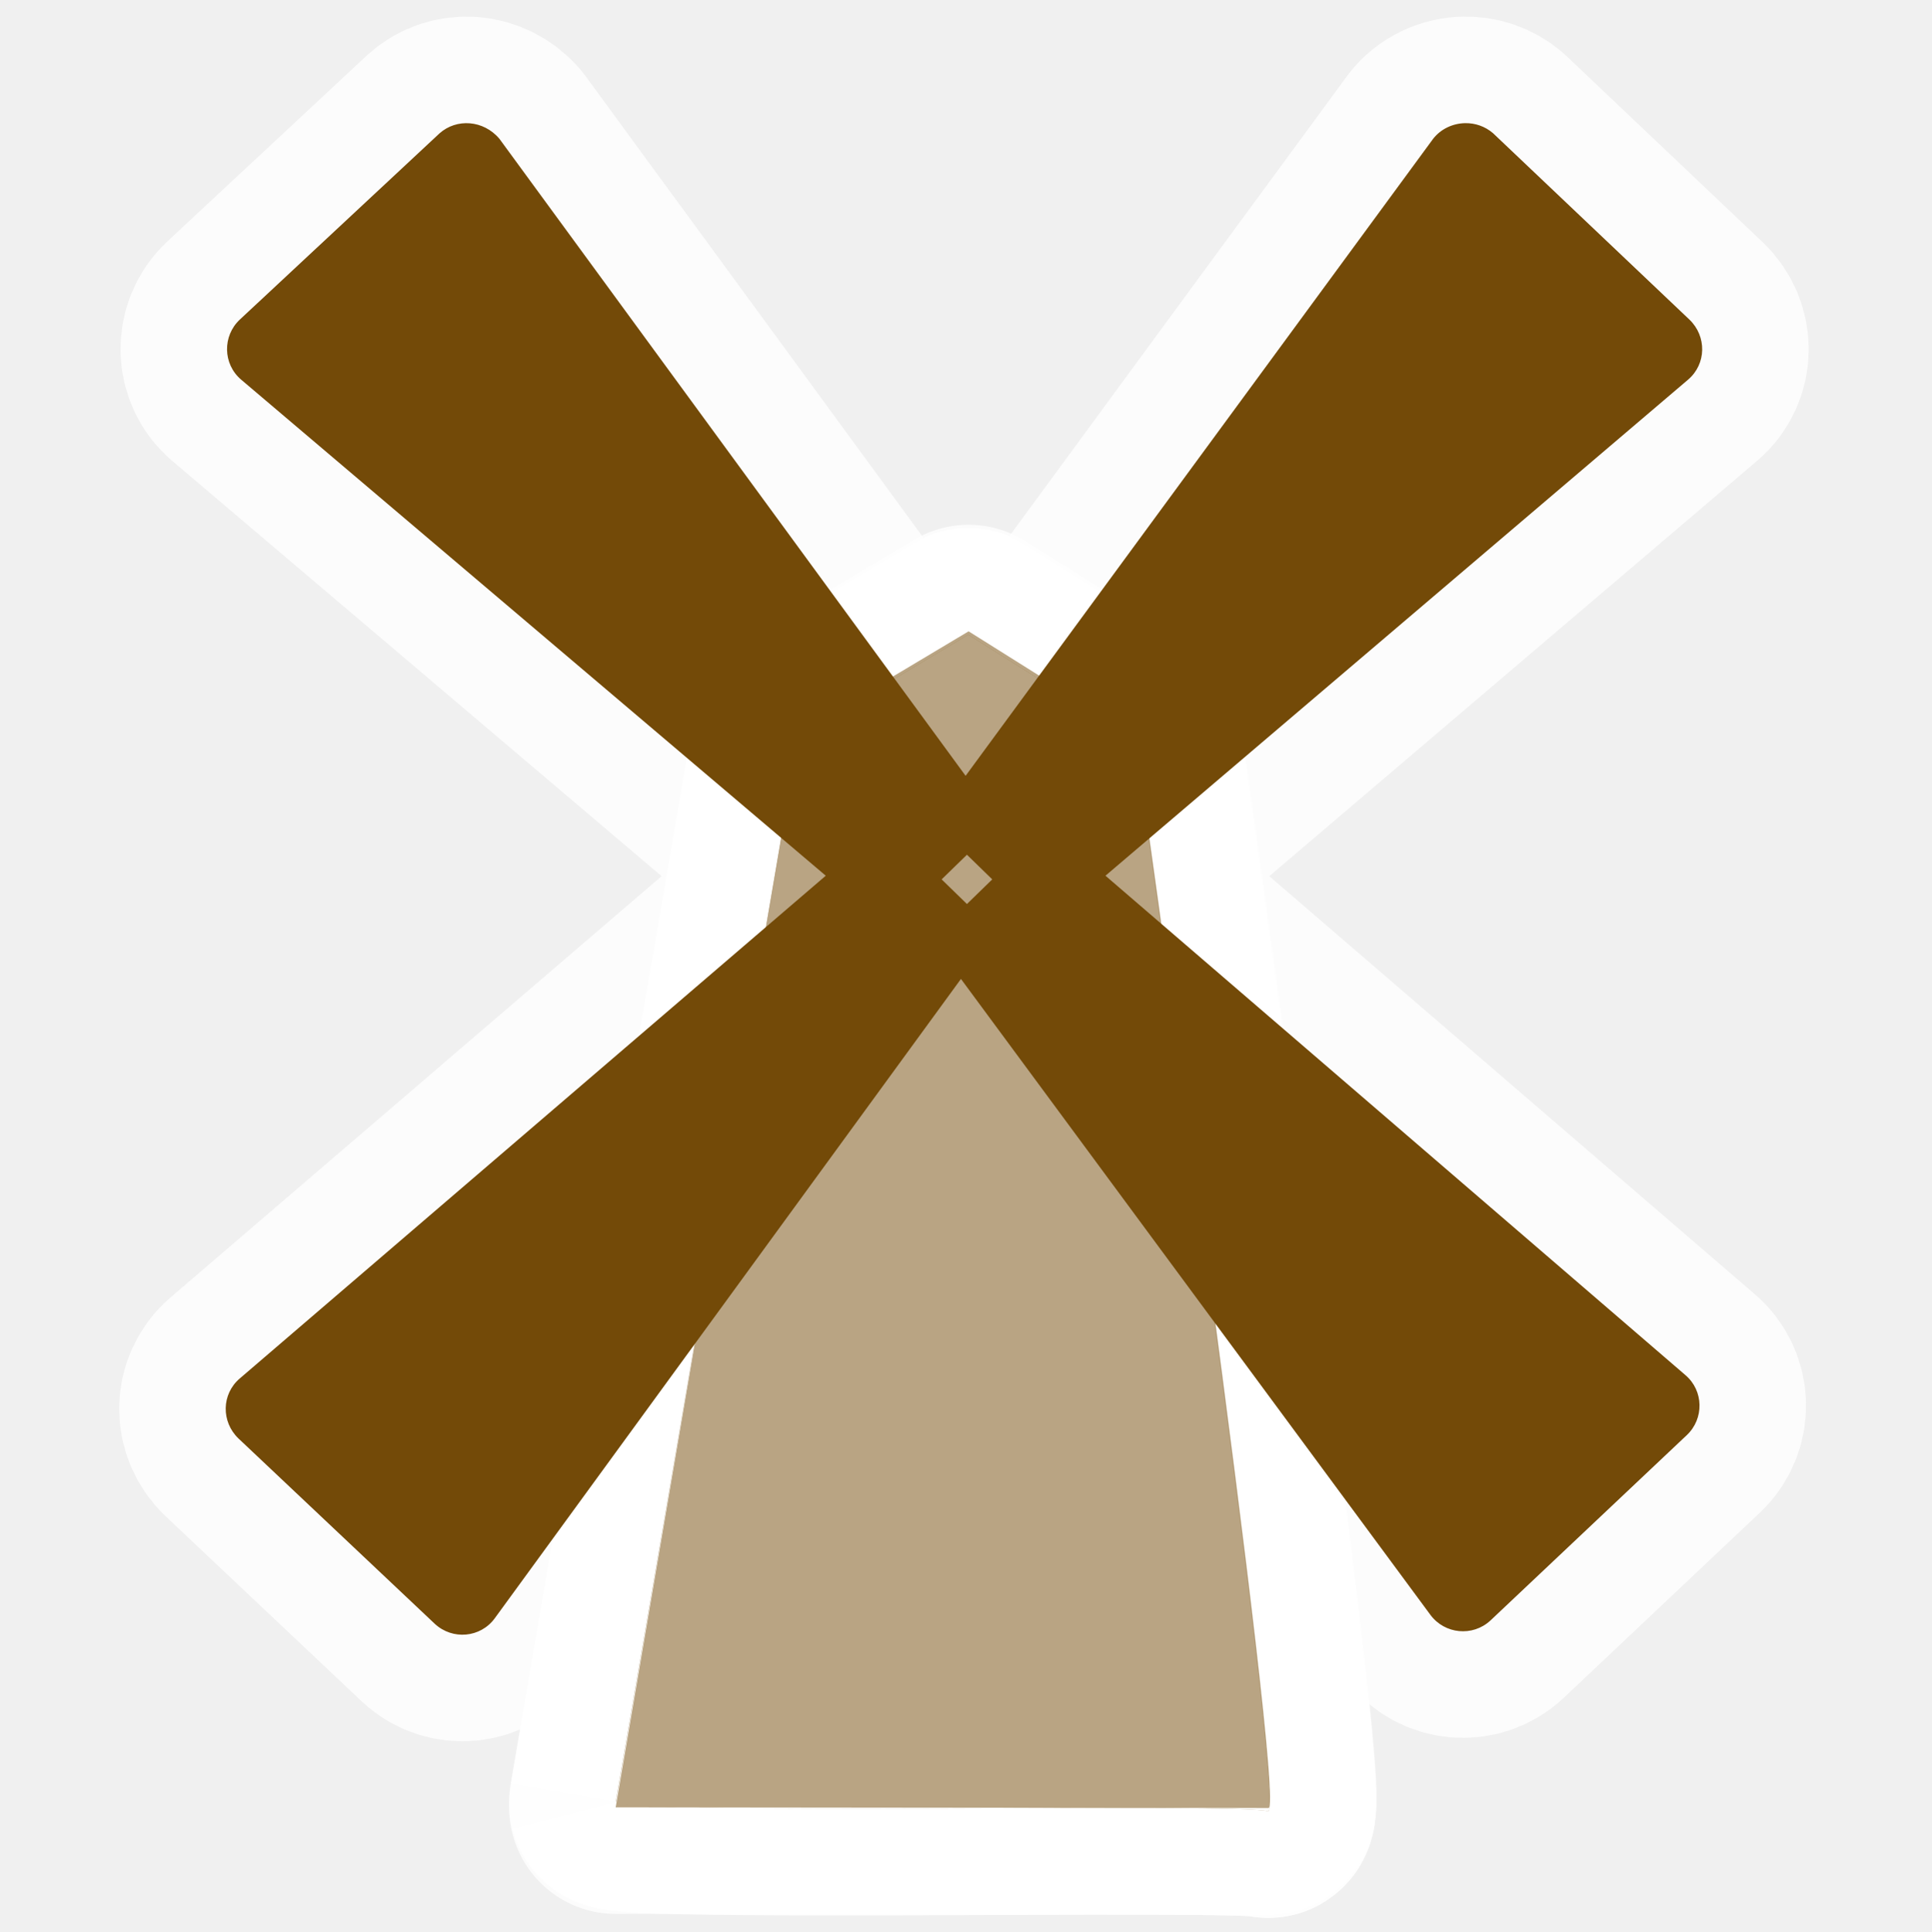
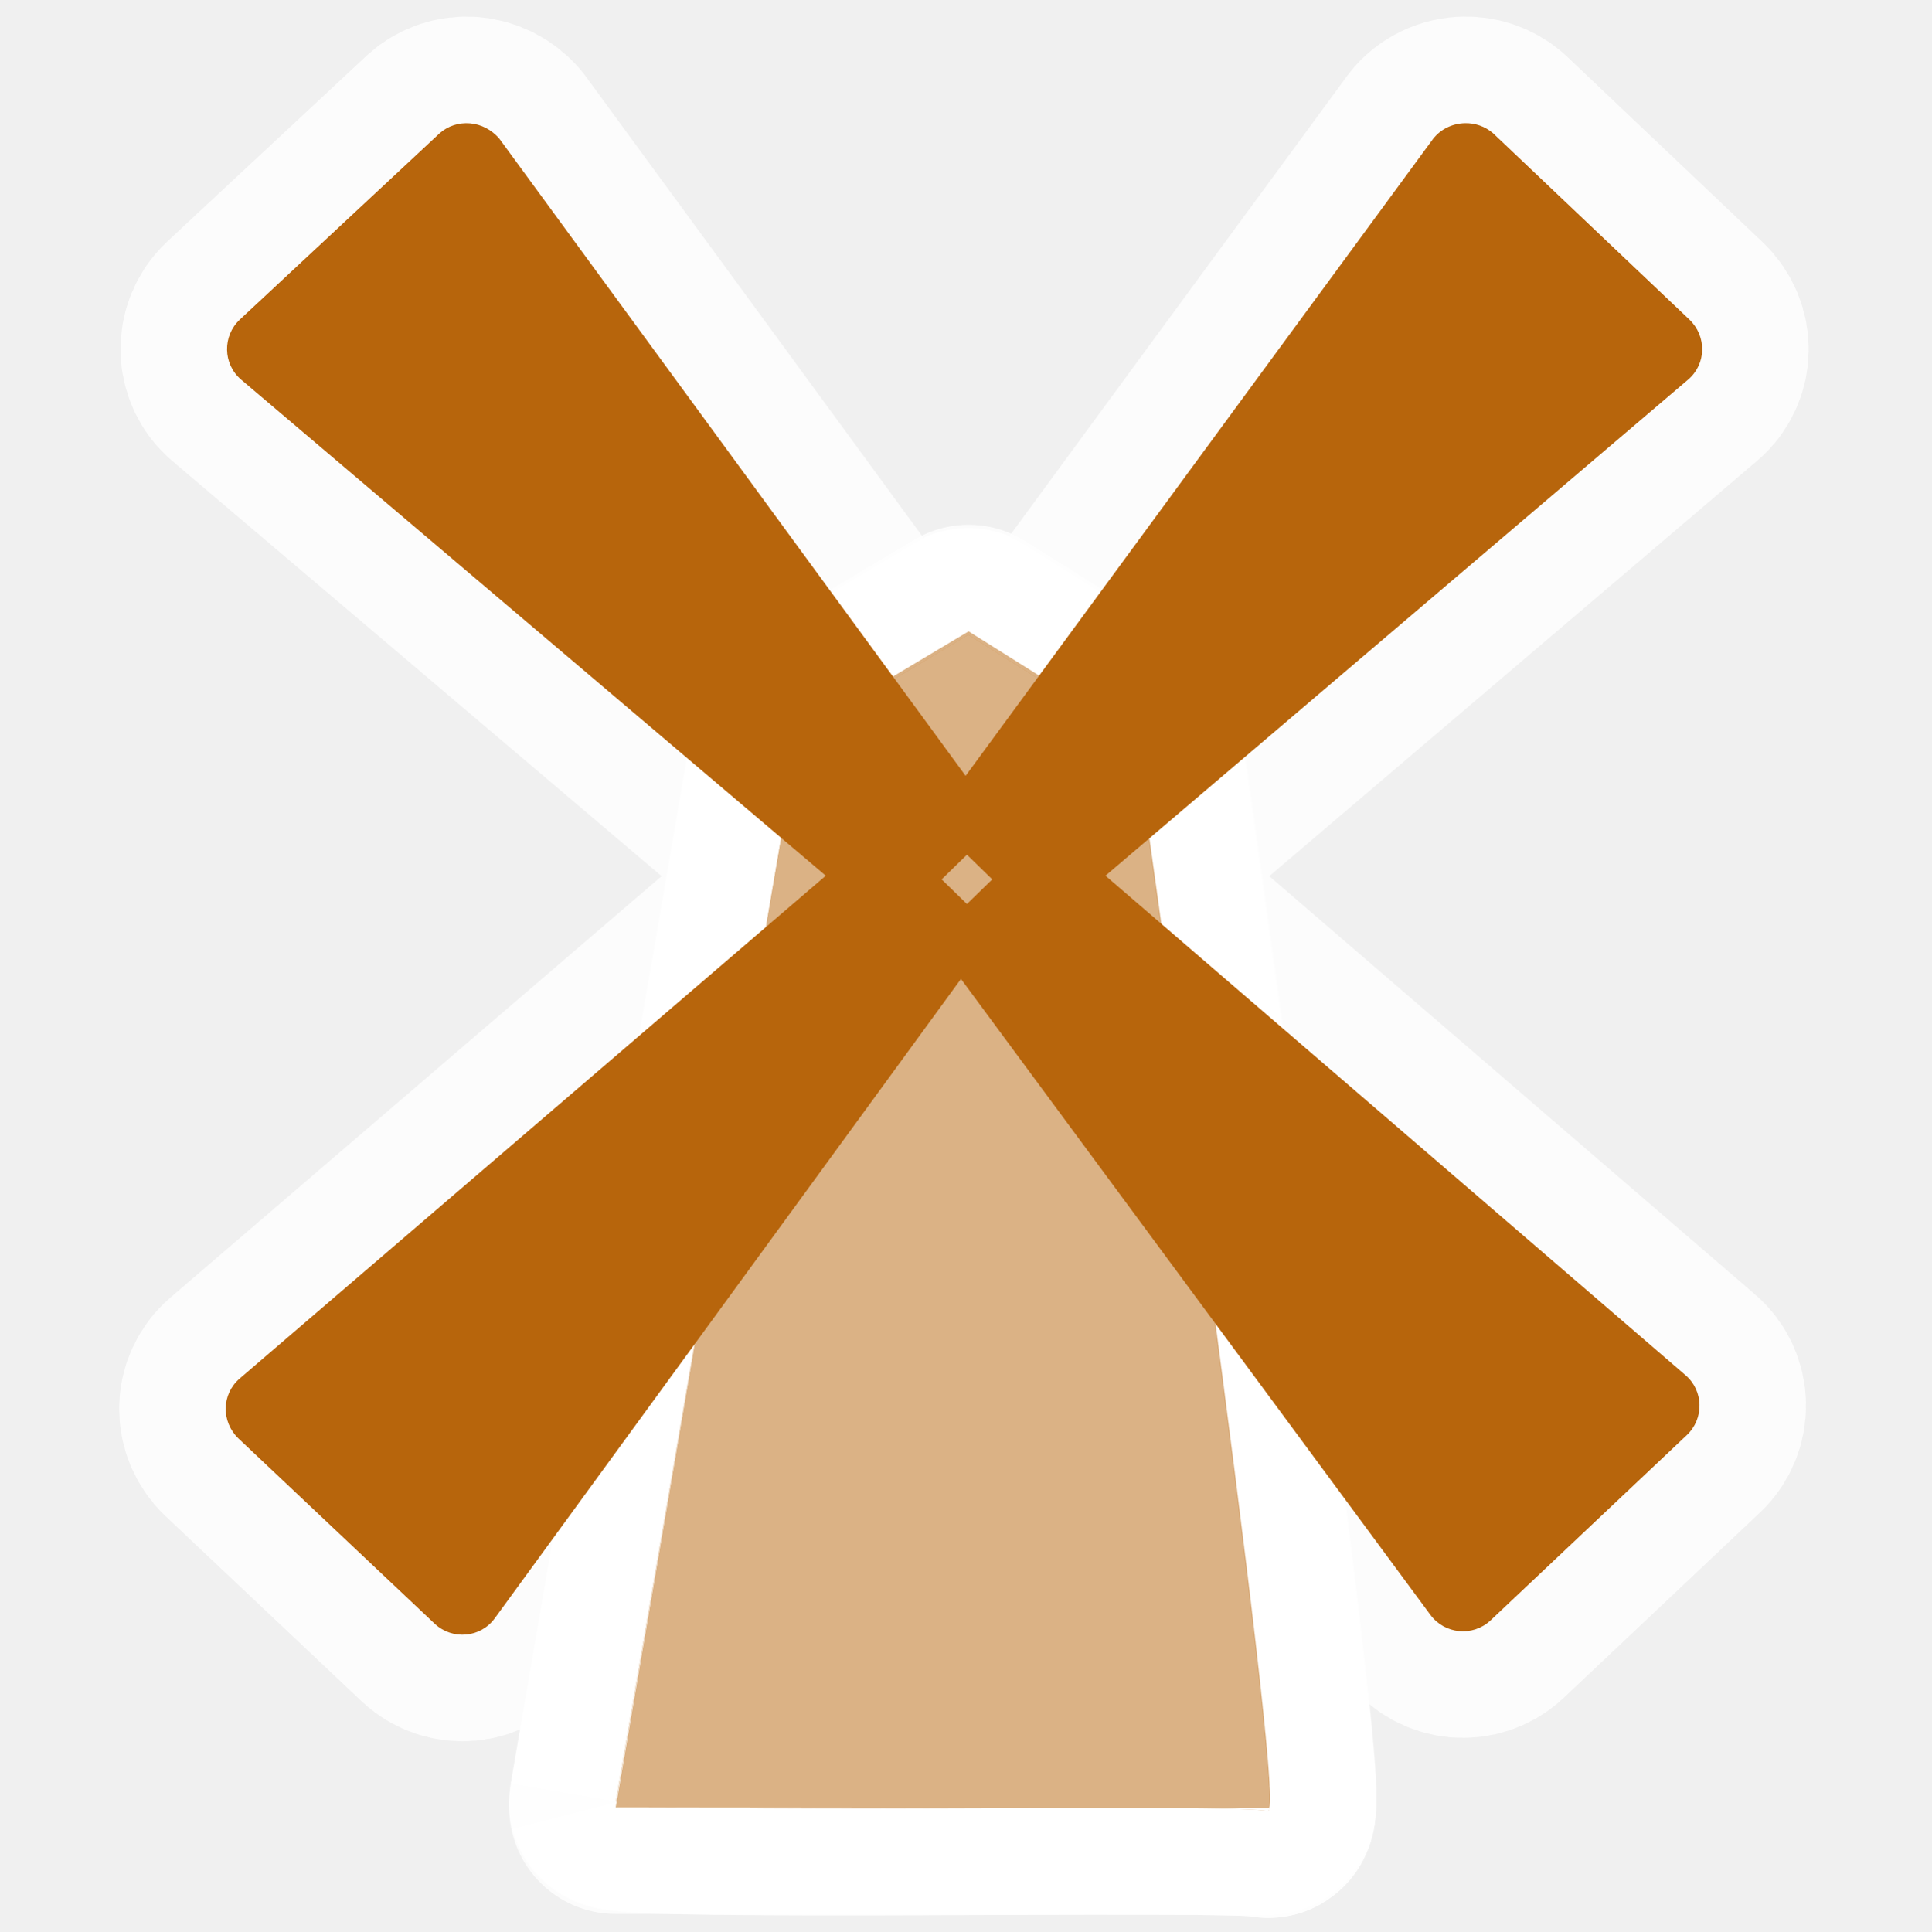
<svg xmlns="http://www.w3.org/2000/svg" version="1.0" width="580" height="580">
  <path fill="none" opacity="0.8" d="m240 220l50.9-30.4 50 31.4c0 0 45.9 324 40 322l-196-.2z" id="path4147" mix-blend-mode="normal" solid-color="#000000" color-interpolation-filters="linearRGB" filter-gaussianBlur-deviation="0" color="#000000" image-rendering="auto" color-rendering="auto" stroke-width="64" isolation="auto" color-interpolation="sRGB" solid-opacity="1" stroke-linejoin="round" filter-blend-mode="normal" stroke="#ffffff" shape-rendering="auto" />
  <path id="path4149" d="M 440.078 36.986 C 436.342 37.035 432.707 38.718 430.4 41.699 L 290 233 L 150 41.699 C 145.2 35.999 137.1 35.501 132 40.051 L 72 96 C 66.8 100.9 66.9 109.3 72.4 114 L 248 263 L 72 414 C 66.5 418.7 66.4 427 71.6 432 L 130.6 487.699 C 135.9 492.599 144.3 491.9 148.6 486 L 288.6 294 L 429.6 485 C 433.9 490.8 442.3 491.599 447.6 486.699 L 506.6 431 C 511.8 426.1 511.699 417.7 506.199 413 L 332 263 L 507 114 C 512.5 109.3 512.6 101 507.4 96 L 448.4 40 C 445.95 37.9 442.984 36.949 440.078 36.986 z M 290.4 256.699 L 298 264.1 L 290.4 271.5 L 282.801 264.1 L 290.4 256.699 z " mix-blend-mode="normal" solid-color="#000000" white-space="normal" color-interpolation-filters="linearRGB" opacity="0.8" filter-gaussianBlur-deviation="0" color="#000000" image-rendering="auto" color-rendering="auto" stroke-width="64" isolation="auto" color-interpolation="sRGB" solid-opacity="1" fill="none" stroke-linejoin="round" filter-blend-mode="normal" stroke="#ffffff" shape-rendering="auto" />
  <path fill="none" id="path4139" d="m185 541l54.9-320 50.9-30.4 50 31.4c0 0 45.9 324 40 322-5.3-2.6-195 1.3-196-2.6" mix-blend-mode="normal" solid-color="#000000" opacity="0.8" color-interpolation-filters="linearRGB" filter-gaussianBlur-deviation="0" color="#000000" image-rendering="auto" color-rendering="auto" stroke-width="64" isolation="auto" color-interpolation="sRGB" solid-opacity="1" stroke-linejoin="round" filter-blend-mode="normal" stroke="#ffffff" shape-rendering="auto" />
  <path id="path4141" d="m 239.9,221 50.9,-30.4 50,31.4 c 0,0 45.9,324 40,322 -5.3,-2.6 -195,1.3 -195.9,-2.8 z" mix-blend-mode="normal" solid-color="#000000" opacity="0.8" color-interpolation-filters="linearRGB" filter-gaussianBlur-deviation="0" color="#000000" image-rendering="auto" color-rendering="auto" stroke-width="64" isolation="auto" color-interpolation="sRGB" solid-opacity="1" fill="none" stroke-linejoin="round" filter-blend-mode="normal" stroke="#ffffff" shape-rendering="auto" />
  <path d="m185 541l54.9-320 50.9-30.4 50 31.4c0 0 45.9 324 40 322-5.3-2.6-195 1.3-196-2.6" id="path3457-1" fill="#ffffff" fill-rule="evenodd" />
-   <path d="m 239.9,221 50.9,-30.4 50,31.4 c 0,0 45.9,324 40,322 -5.3,-2.6 -195,1.3 -195.9,-2.8 z" id="path3457" opacity="0.5" fill="#734a08" fill-rule="evenodd" />
+   <path d="m 239.9,221 50.9,-30.4 50,31.4 c 0,0 45.9,324 40,322 -5.3,-2.6 -195,1.3 -195.9,-2.8 z" id="path3457" opacity="0.5" fill="#b7650c" fill-rule="evenodd" />
  <path id="path4148" d="m185 541l54.9-320 50.9-30.4 50 31.4c0 0 45.9 324 40 322-5.3-2.6-195 1.3-196-2.6" fill="#ffffff" fill-rule="evenodd" />
-   <path id="path4162" d="m240 220l50.9-30.4 50 31.4c0 0 45.9 324 40 322l-196-.2z" opacity="0.5" fill="#734a08" fill-rule="evenodd" />
-   <path d="M 440.078 36.986 C 436.342 37.035 432.707 38.718 430.4 41.699 L 290 233 L 150 41.699 C 145.2 35.999 137.1 35.501 132 40.051 L 72 96 C 66.8 100.9 66.9 109.3 72.4 114 L 248 263 L 72 414 C 66.5 418.7 66.4 427 71.6 432 L 130.6 487.699 C 135.9 492.599 144.3 491.9 148.6 486 L 288.6 294 L 429.6 485 C 433.9 490.8 442.3 491.599 447.6 486.699 L 506.6 431 C 511.8 426.1 511.699 417.7 506.199 413 L 332 263 L 507 114 C 512.5 109.3 512.6 101 507.4 96 L 448.4 40 C 445.95 37.9 442.984 36.949 440.078 36.986 z M 290.4 256.699 L 298 264.1 L 290.4 271.5 L 282.801 264.1 L 290.4 256.699 z " id="path4144" fill="#734a08" isolation="auto" color-rendering="auto" white-space="normal" solid-opacity="1" mix-blend-mode="normal" color-interpolation-filters="linearRGB" shape-rendering="auto" fill-rule="evenodd" image-rendering="auto" color-interpolation="sRGB" color="#000000" solid-color="#000000" />
+   <path id="path4162" d="m240 220l50.9-30.4 50 31.4c0 0 45.9 324 40 322l-196-.2z" opacity="0.5" fill="#b7650c" fill-rule="evenodd" />
+   <path d="M 440.078 36.986 C 436.342 37.035 432.707 38.718 430.4 41.699 L 290 233 L 150 41.699 C 145.2 35.999 137.1 35.501 132 40.051 L 72 96 C 66.8 100.9 66.9 109.3 72.4 114 L 248 263 L 72 414 C 66.5 418.7 66.4 427 71.6 432 L 130.6 487.699 C 135.9 492.599 144.3 491.9 148.6 486 L 288.6 294 L 429.6 485 C 433.9 490.8 442.3 491.599 447.6 486.699 L 506.6 431 C 511.8 426.1 511.699 417.7 506.199 413 L 332 263 L 507 114 C 512.5 109.3 512.6 101 507.4 96 L 448.4 40 C 445.95 37.9 442.984 36.949 440.078 36.986 z M 290.4 256.699 L 298 264.1 L 290.4 271.5 L 282.801 264.1 L 290.4 256.699 z " id="path4144" fill="#b7650c" isolation="auto" color-rendering="auto" white-space="normal" solid-opacity="1" mix-blend-mode="normal" color-interpolation-filters="linearRGB" shape-rendering="auto" fill-rule="evenodd" image-rendering="auto" color-interpolation="sRGB" color="#000000" solid-color="#000000" />
</svg>
